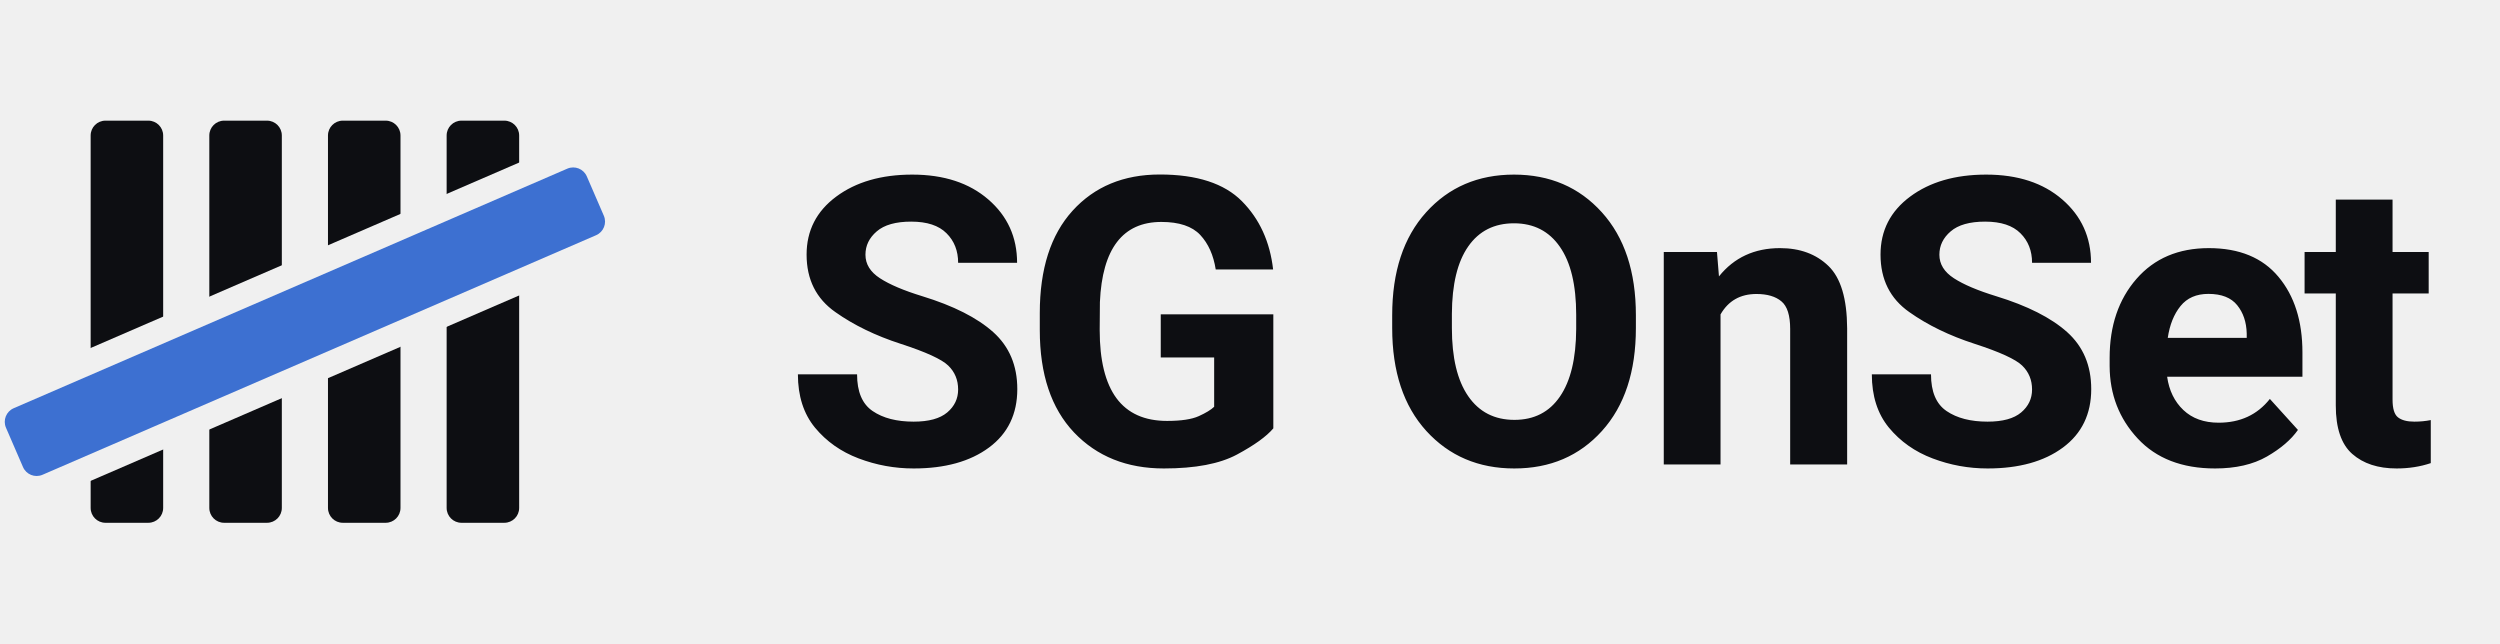
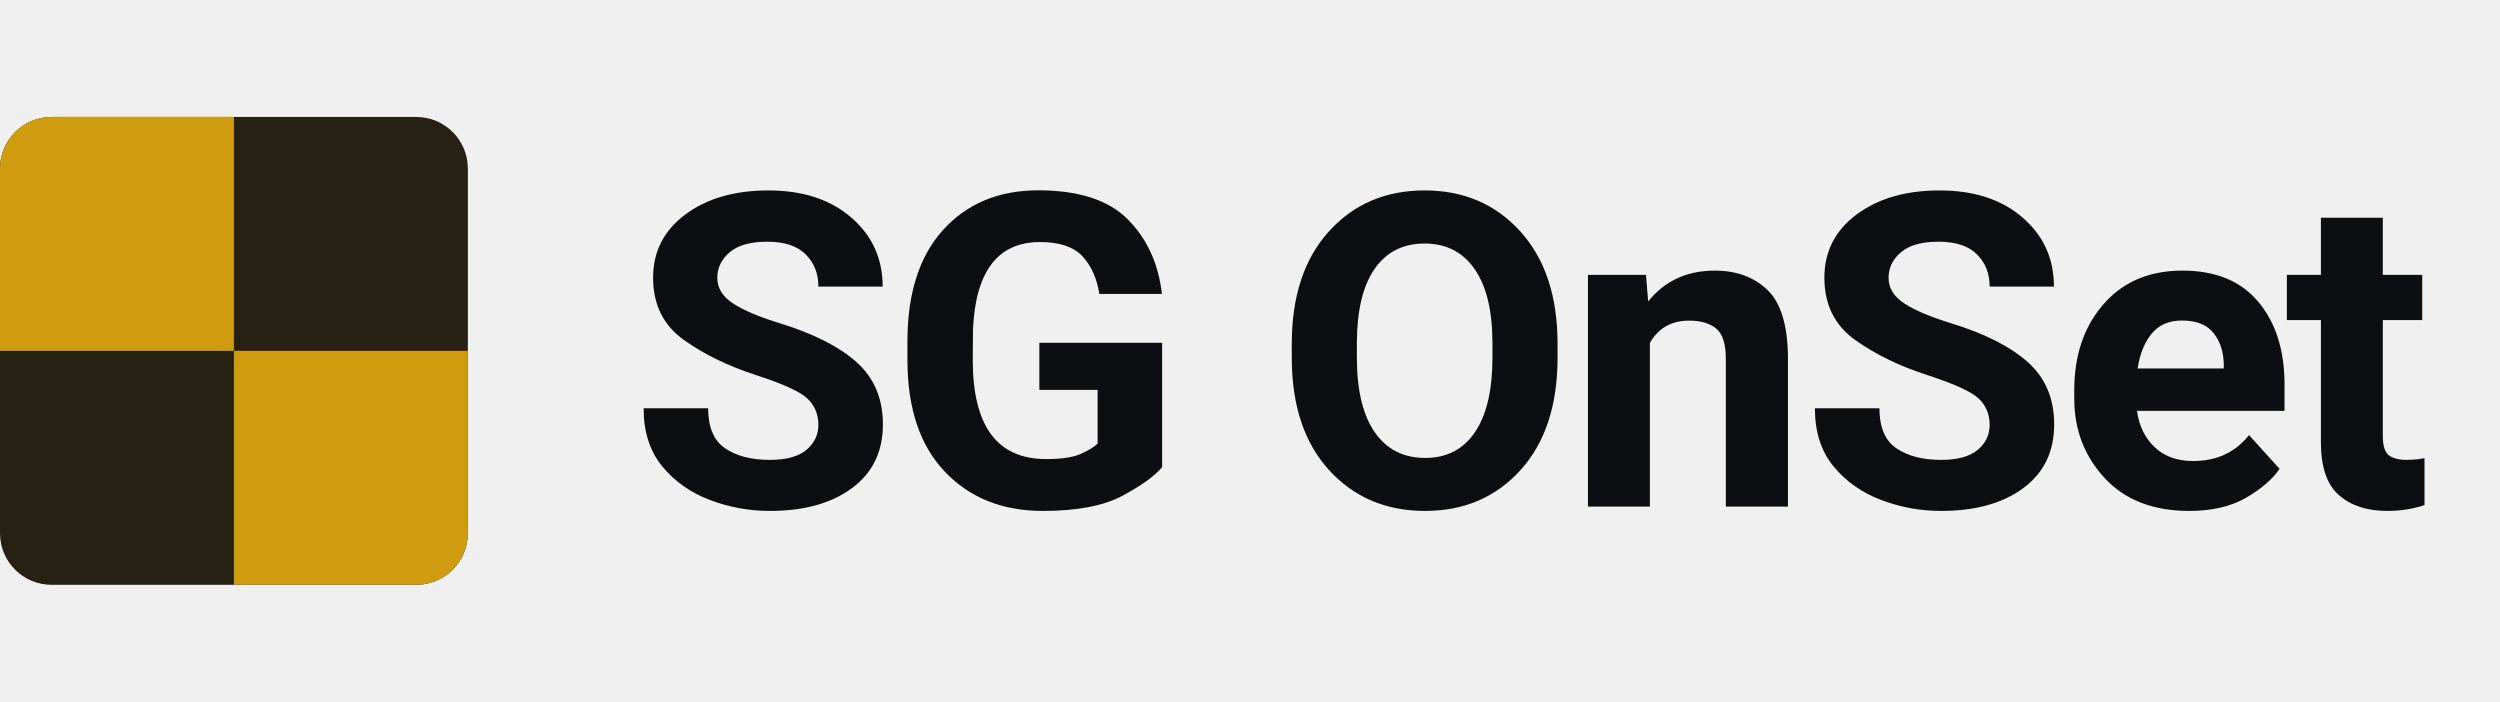
- <svg xmlns="http://www.w3.org/2000/svg" viewBox="0 0 373 96" width="373" height="96" role="img">
-   <style>.ink{fill:#0d0e12}.accent{fill:#3d70d1}</style>
-   <g transform="translate(0 18) scale(0.12295) translate(-142 -268)">
-     <mask id="sgo-gap" maskUnits="userSpaceOnUse" x="0" y="0" width="1024" height="1024">
-       <rect width="1024" height="1024" fill="#fff" />
-       <rect x="98" y="438" width="828" height="148" rx="48" transform="rotate(-23.4 512 512)" fill="#000" />
-     </mask>
-     <g class="ink" mask="url(#sgo-gap)">
-       <rect x="252" y="268" width="88" height="488" rx="18" />
-       <rect x="396" y="268" width="88" height="488" rx="18" />
-       <rect x="540" y="268" width="88" height="488" rx="18" />
-       <rect x="684" y="268" width="88" height="488" rx="18" />
-     </g>
-     <rect class="accent" x="128" y="468" width="768" height="88" rx="18" transform="rotate(-23.4 512 512)" />
+ <svg xmlns="http://www.w3.org/2000/svg" viewBox="0 0 342 96" width="342" height="96" role="img">
+   <style>.gold{fill:#cf9b0f}.deep{fill:#272114}</style>
+   <g transform="translate(0 16) scale(0.11765) translate(-240 -240)">
+     <rect class="deep" x="240" y="240" width="544" height="544" rx="60" />
+     <path class="gold" d="M300 240H512V512H240V300A60 60 0 0 1 300 240Z" />
+     <path class="gold" d="M512 512H784V724A60 60 0 0 1 724 784H512Z" />
  </g>
-   <text x="117" y="69.3" font-family="ui-sans-serif, system-ui, -apple-system, 'SF Pro Display', 'Helvetica Neue', 'Segoe UI', Roboto, Arial, sans-serif" font-size="60" font-weight="650" letter-spacing="-1.5" fill="#0d0e12">SG OnSet</text>
+   <text x="86" y="69.3" font-family="ui-sans-serif, system-ui, -apple-system, 'SF Pro Display', 'Helvetica Neue', 'Segoe UI', Roboto, Arial, sans-serif" font-size="60" font-weight="650" letter-spacing="-1.5" fill="#0d0e12">SG OnSet</text>
</svg>
